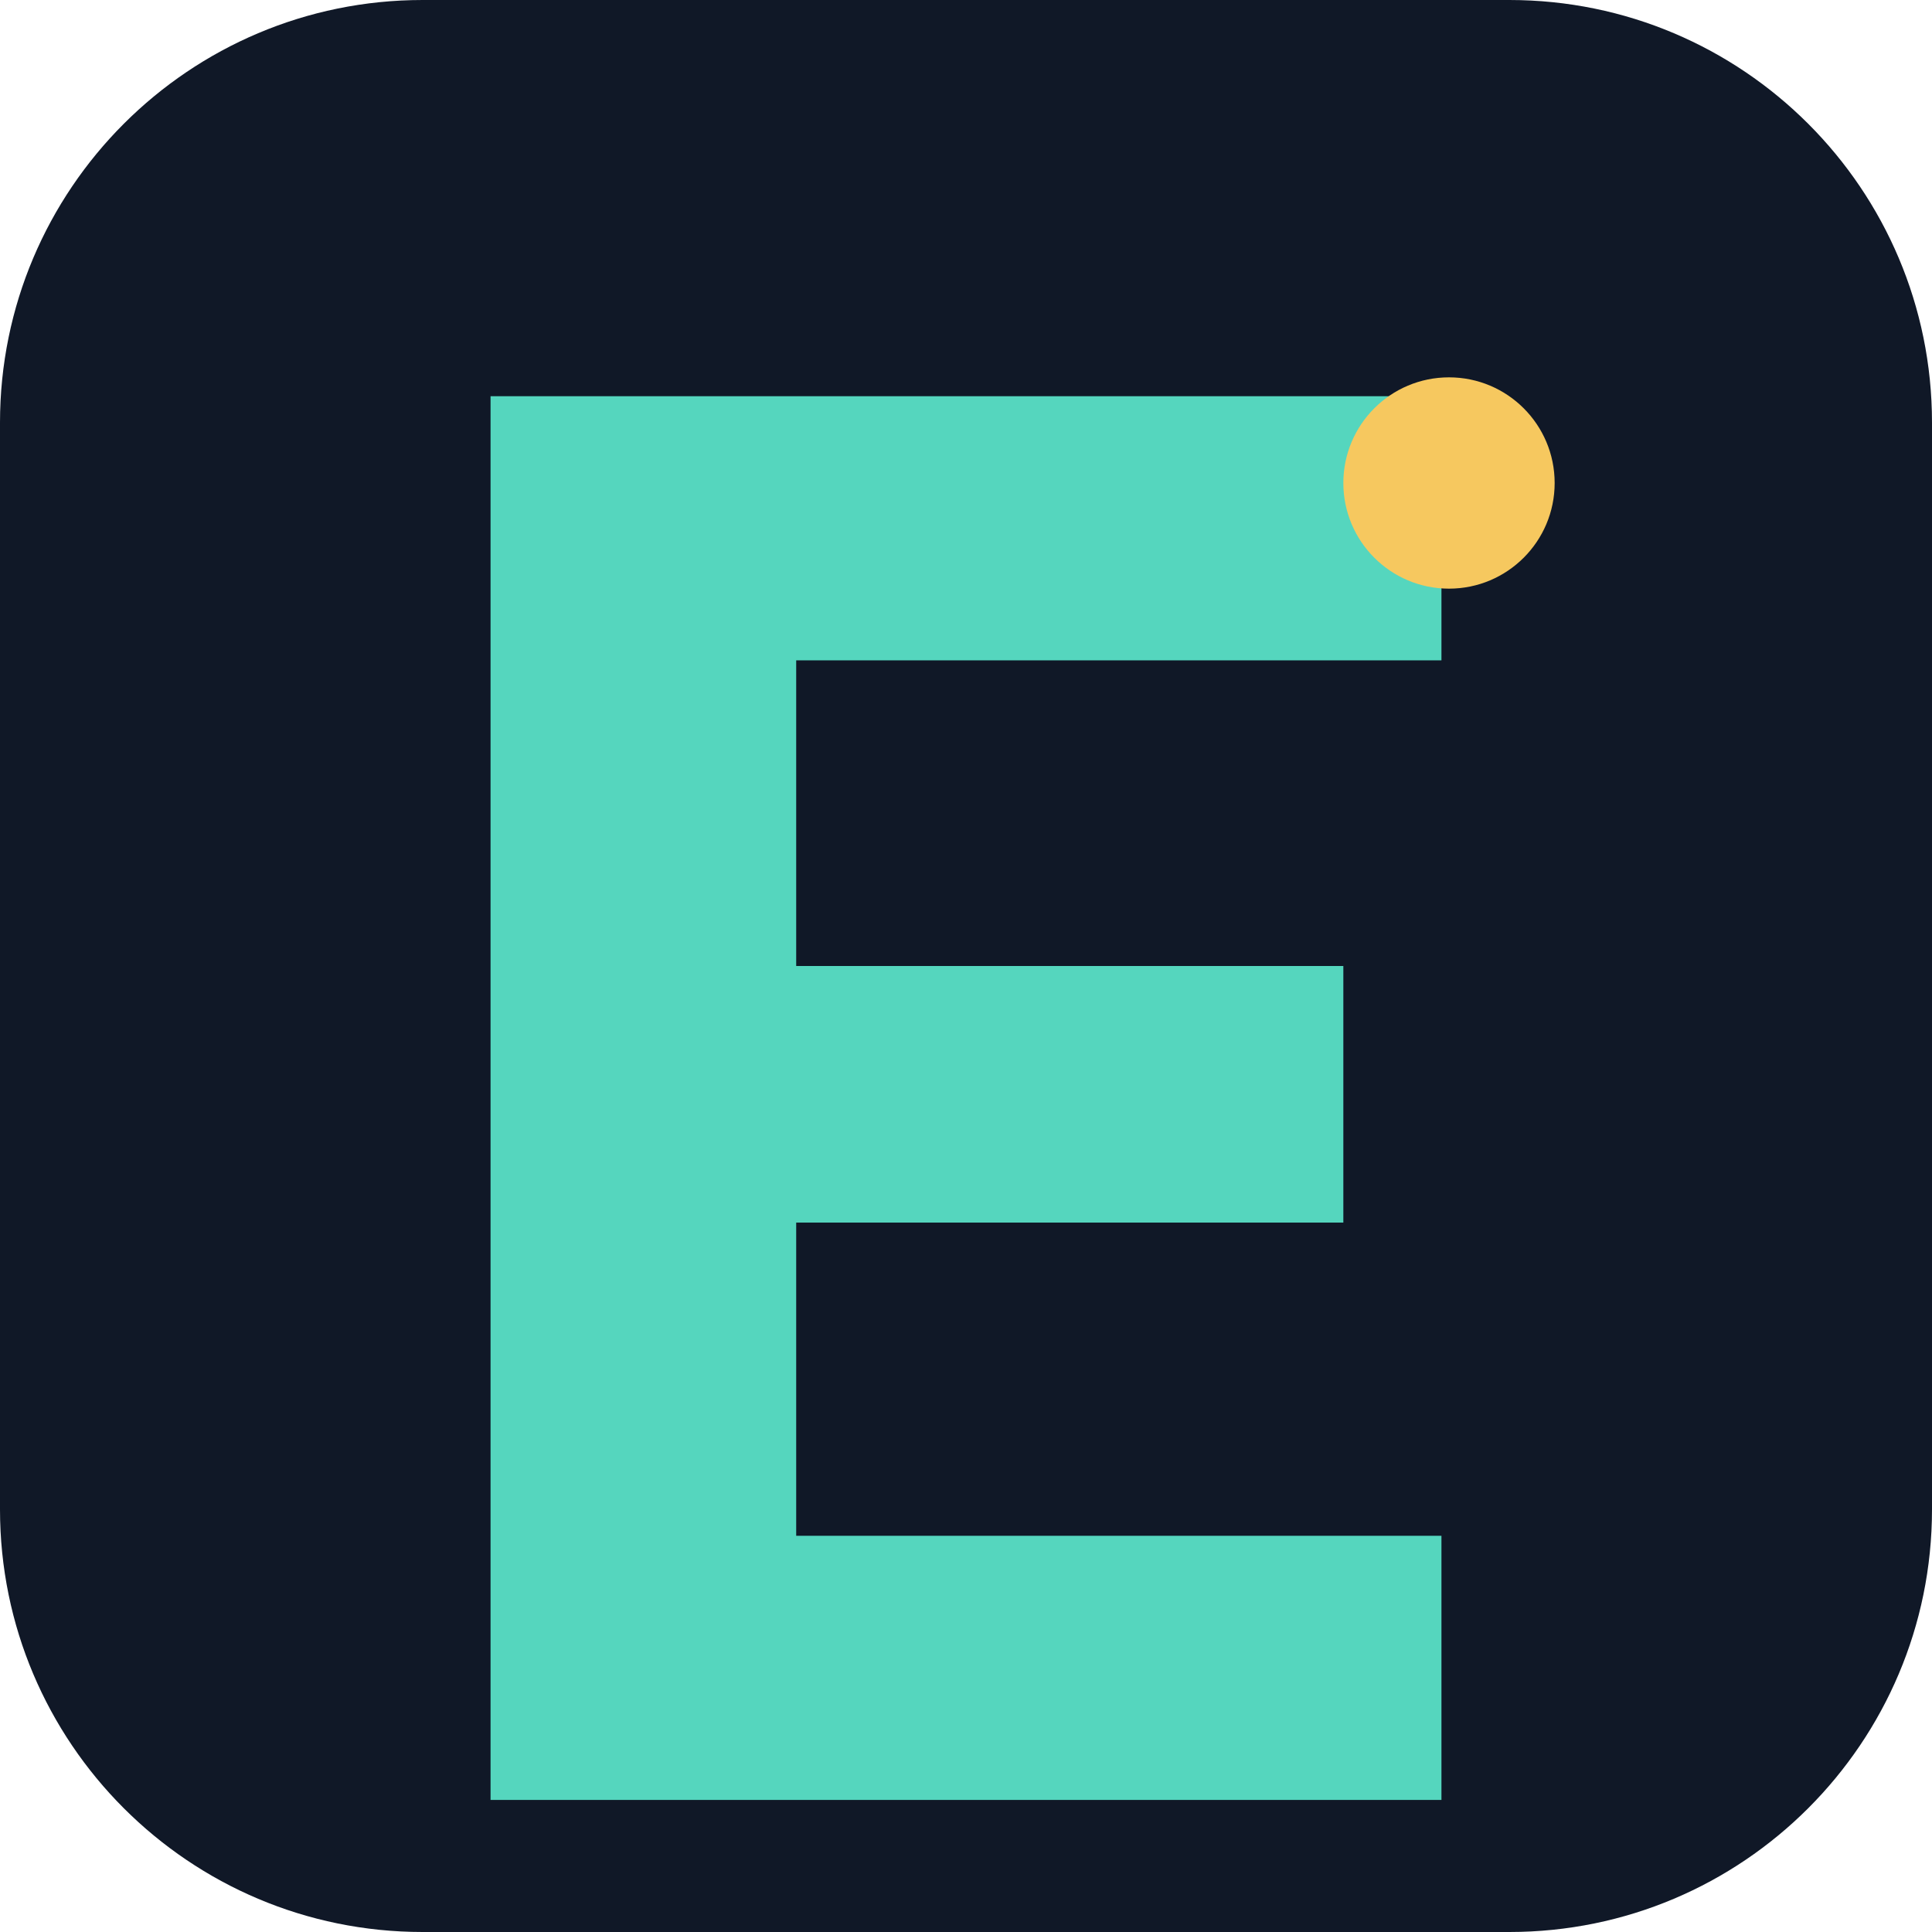
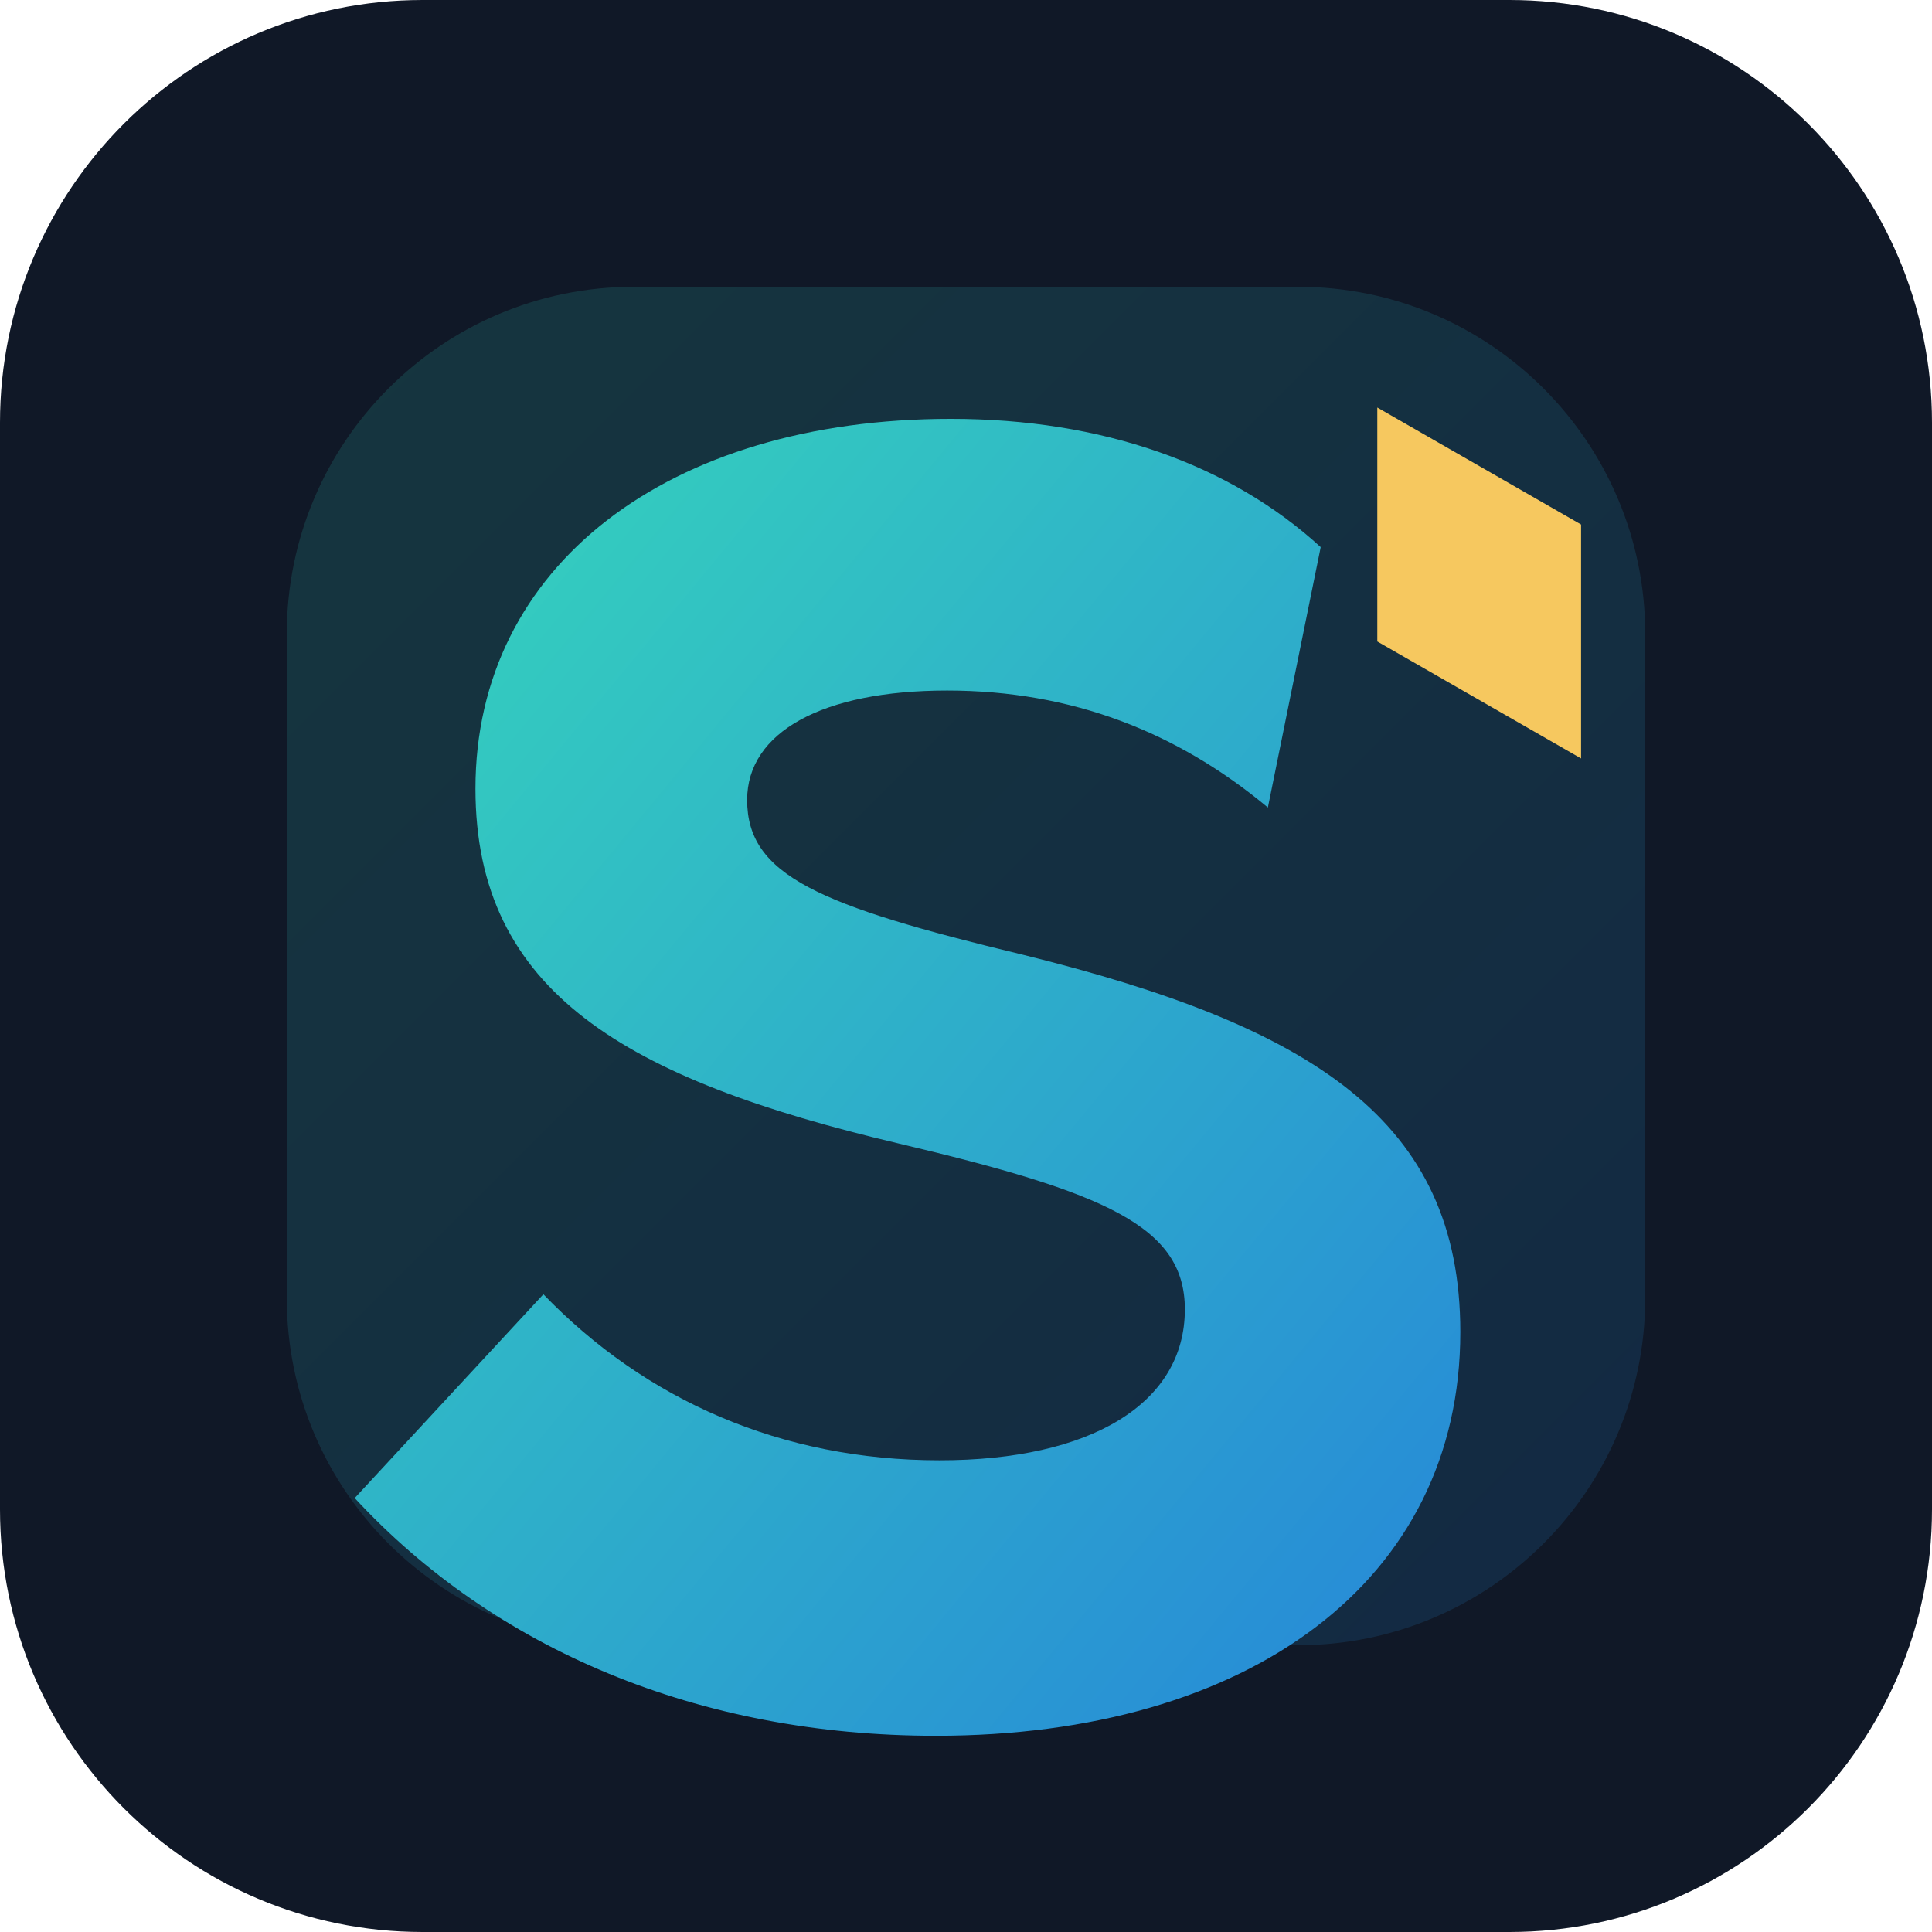
<svg xmlns="http://www.w3.org/2000/svg" viewBox="0 0 512 512">
+   <defs>
+     <linearGradient id="brand" x1="0" y1="0" x2="1" y2="1">
+       <stop offset="0" stop-color="#36d6bb" />
+       <stop offset="1" stop-color="#2686d9" />
+     </linearGradient>
+   </defs>
  <rect width="512" height="512" rx="112" fill="#101827" />
-   <path d="M130 105h252v70H211v81h145v68H211v83h171v70H130z" fill="#55d6be" />
-   <circle cx="384" cy="128" r="28" fill="#f6c85f" />
+   <rect x="76" y="76" width="360" height="360" rx="92" fill="url(#brand)" opacity=".16" />
+   <path d="M350 145c-24-22-58-34-98-34-75 0-126 39-126 98 0 54 40 77 112 94 55 13 76 22 76 44 0 25-25 40-65 40-42 0-78-16-105-44l-50 54c37 40 91 63 154 63 83 0 139-41 139-107 0-56-39-81-116-100-54-13-73-21-73-41 0-18 20-29 53-29 33 0 61 11 85 31z" fill="url(#brand)" />
+   <path d="M365 108l54 31v62l-54-31z" fill="#f6c85f" />
</svg>
